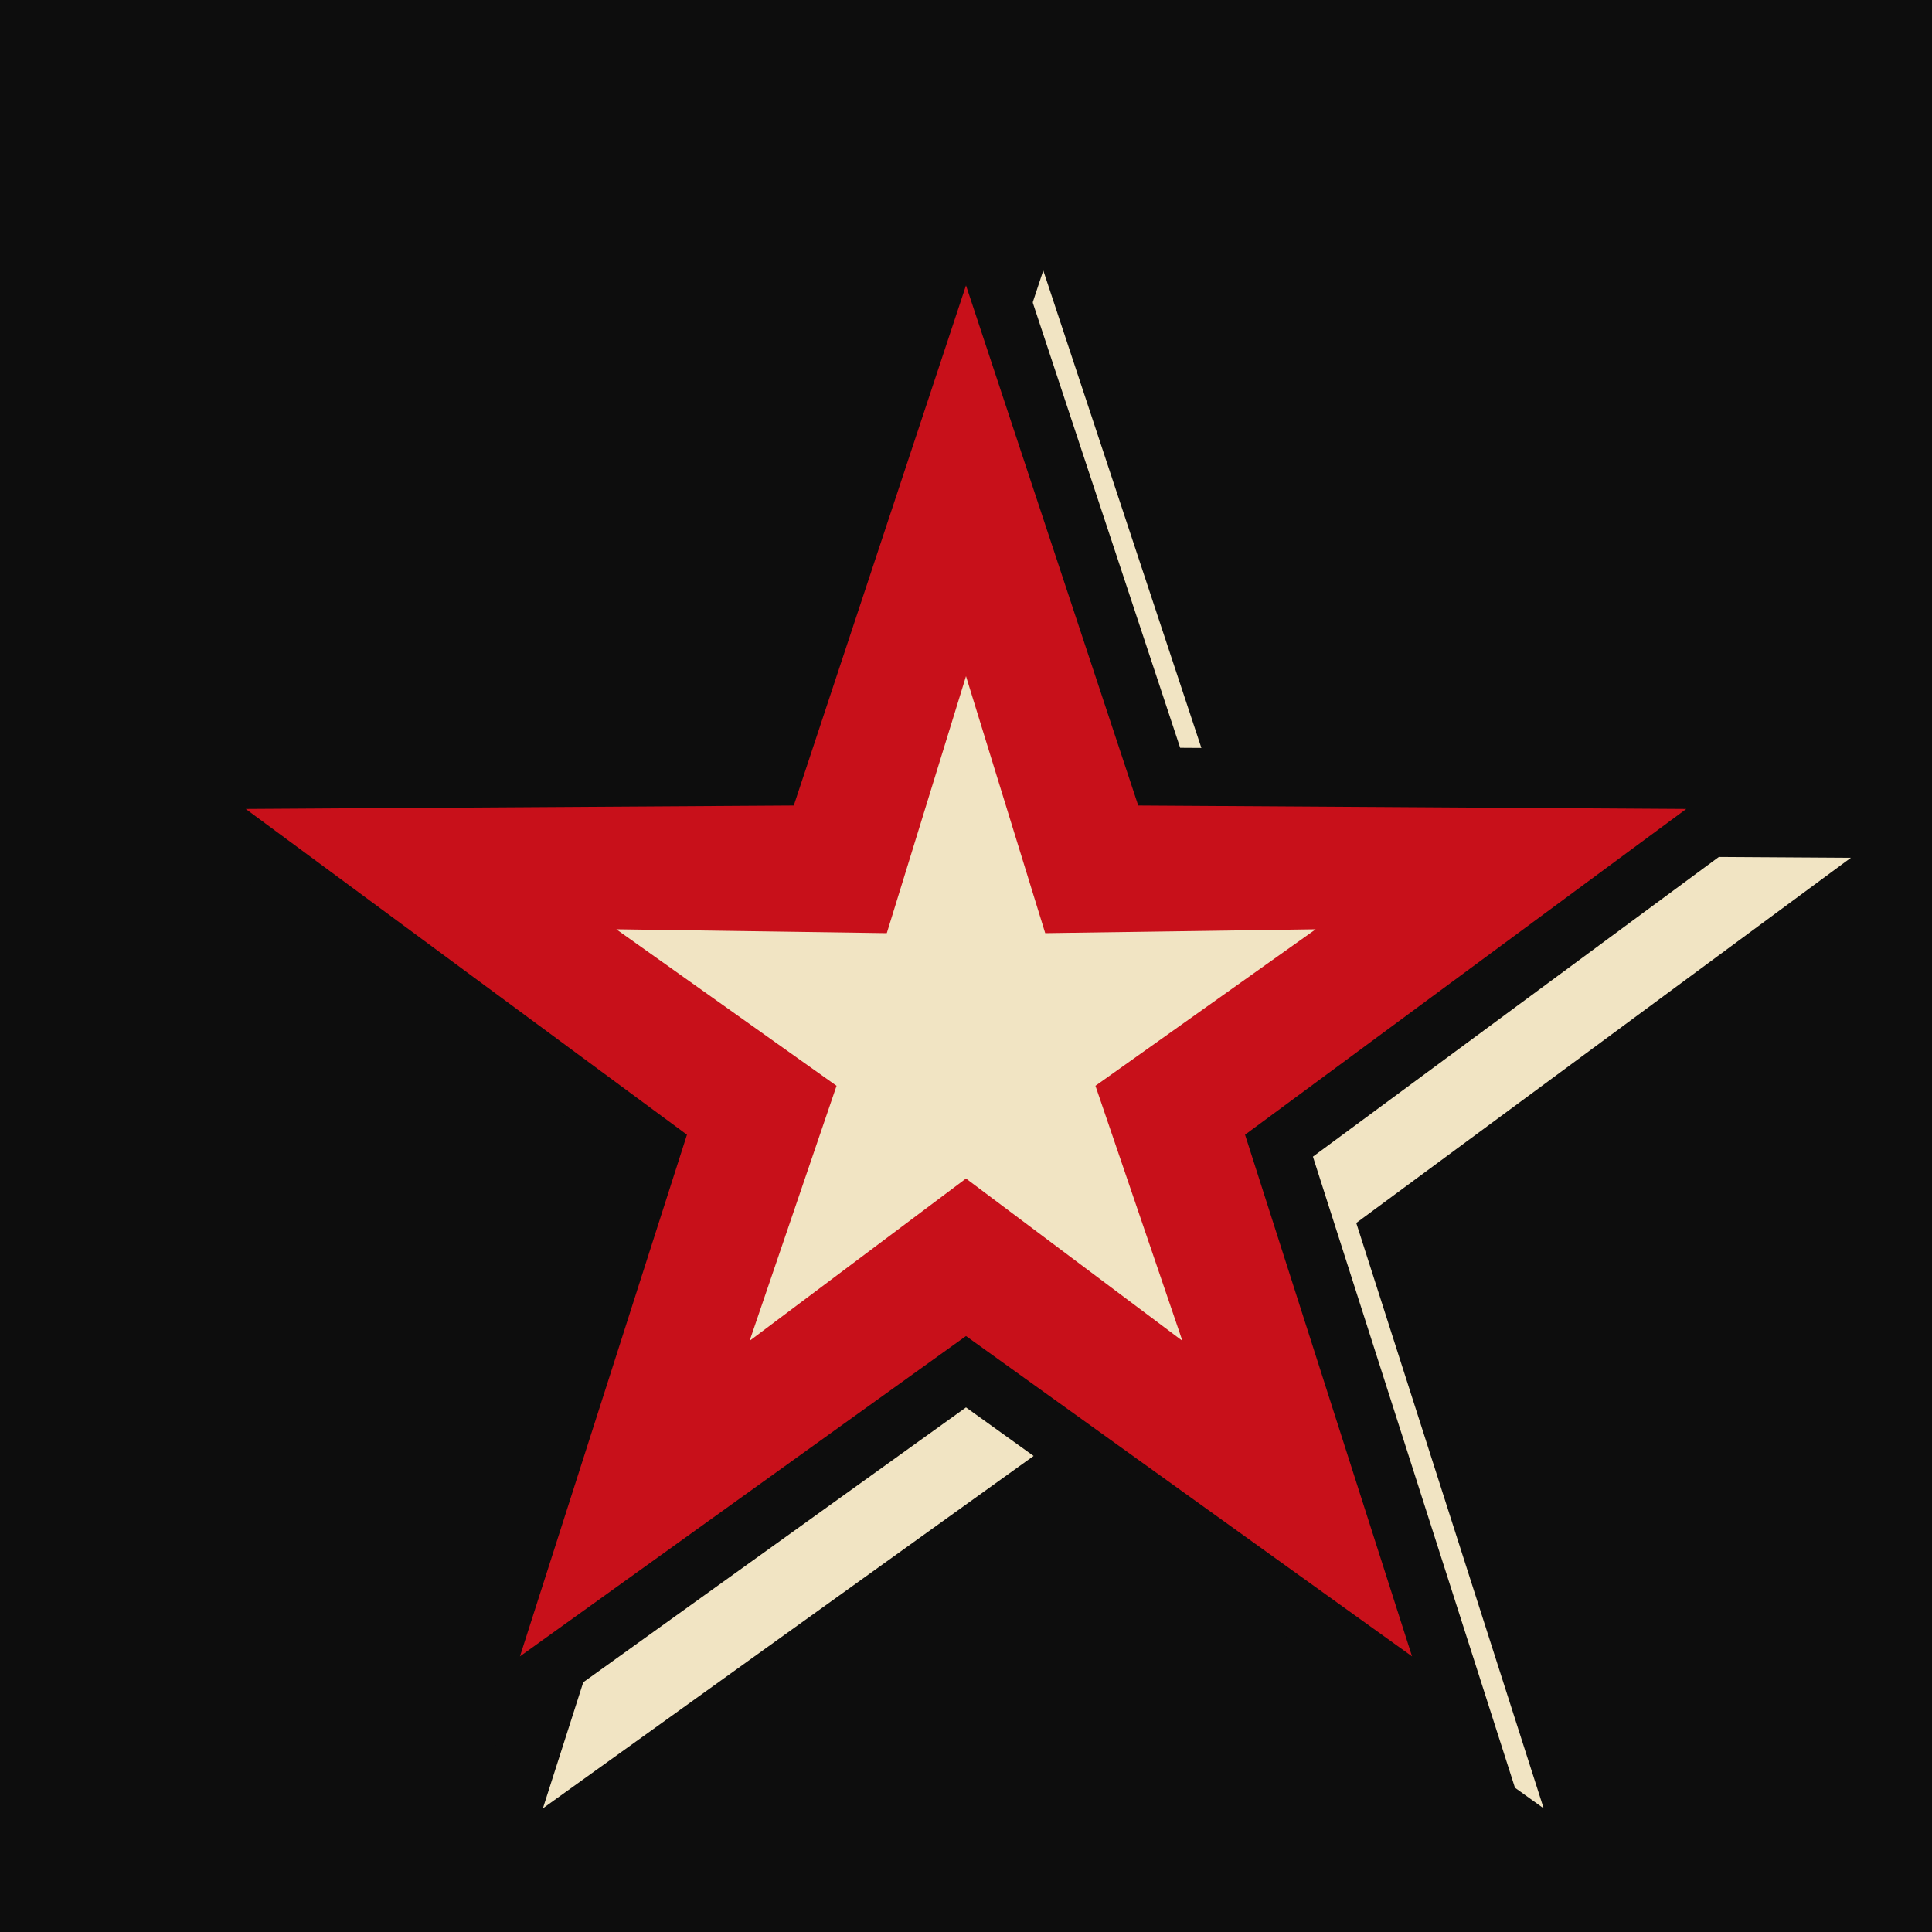
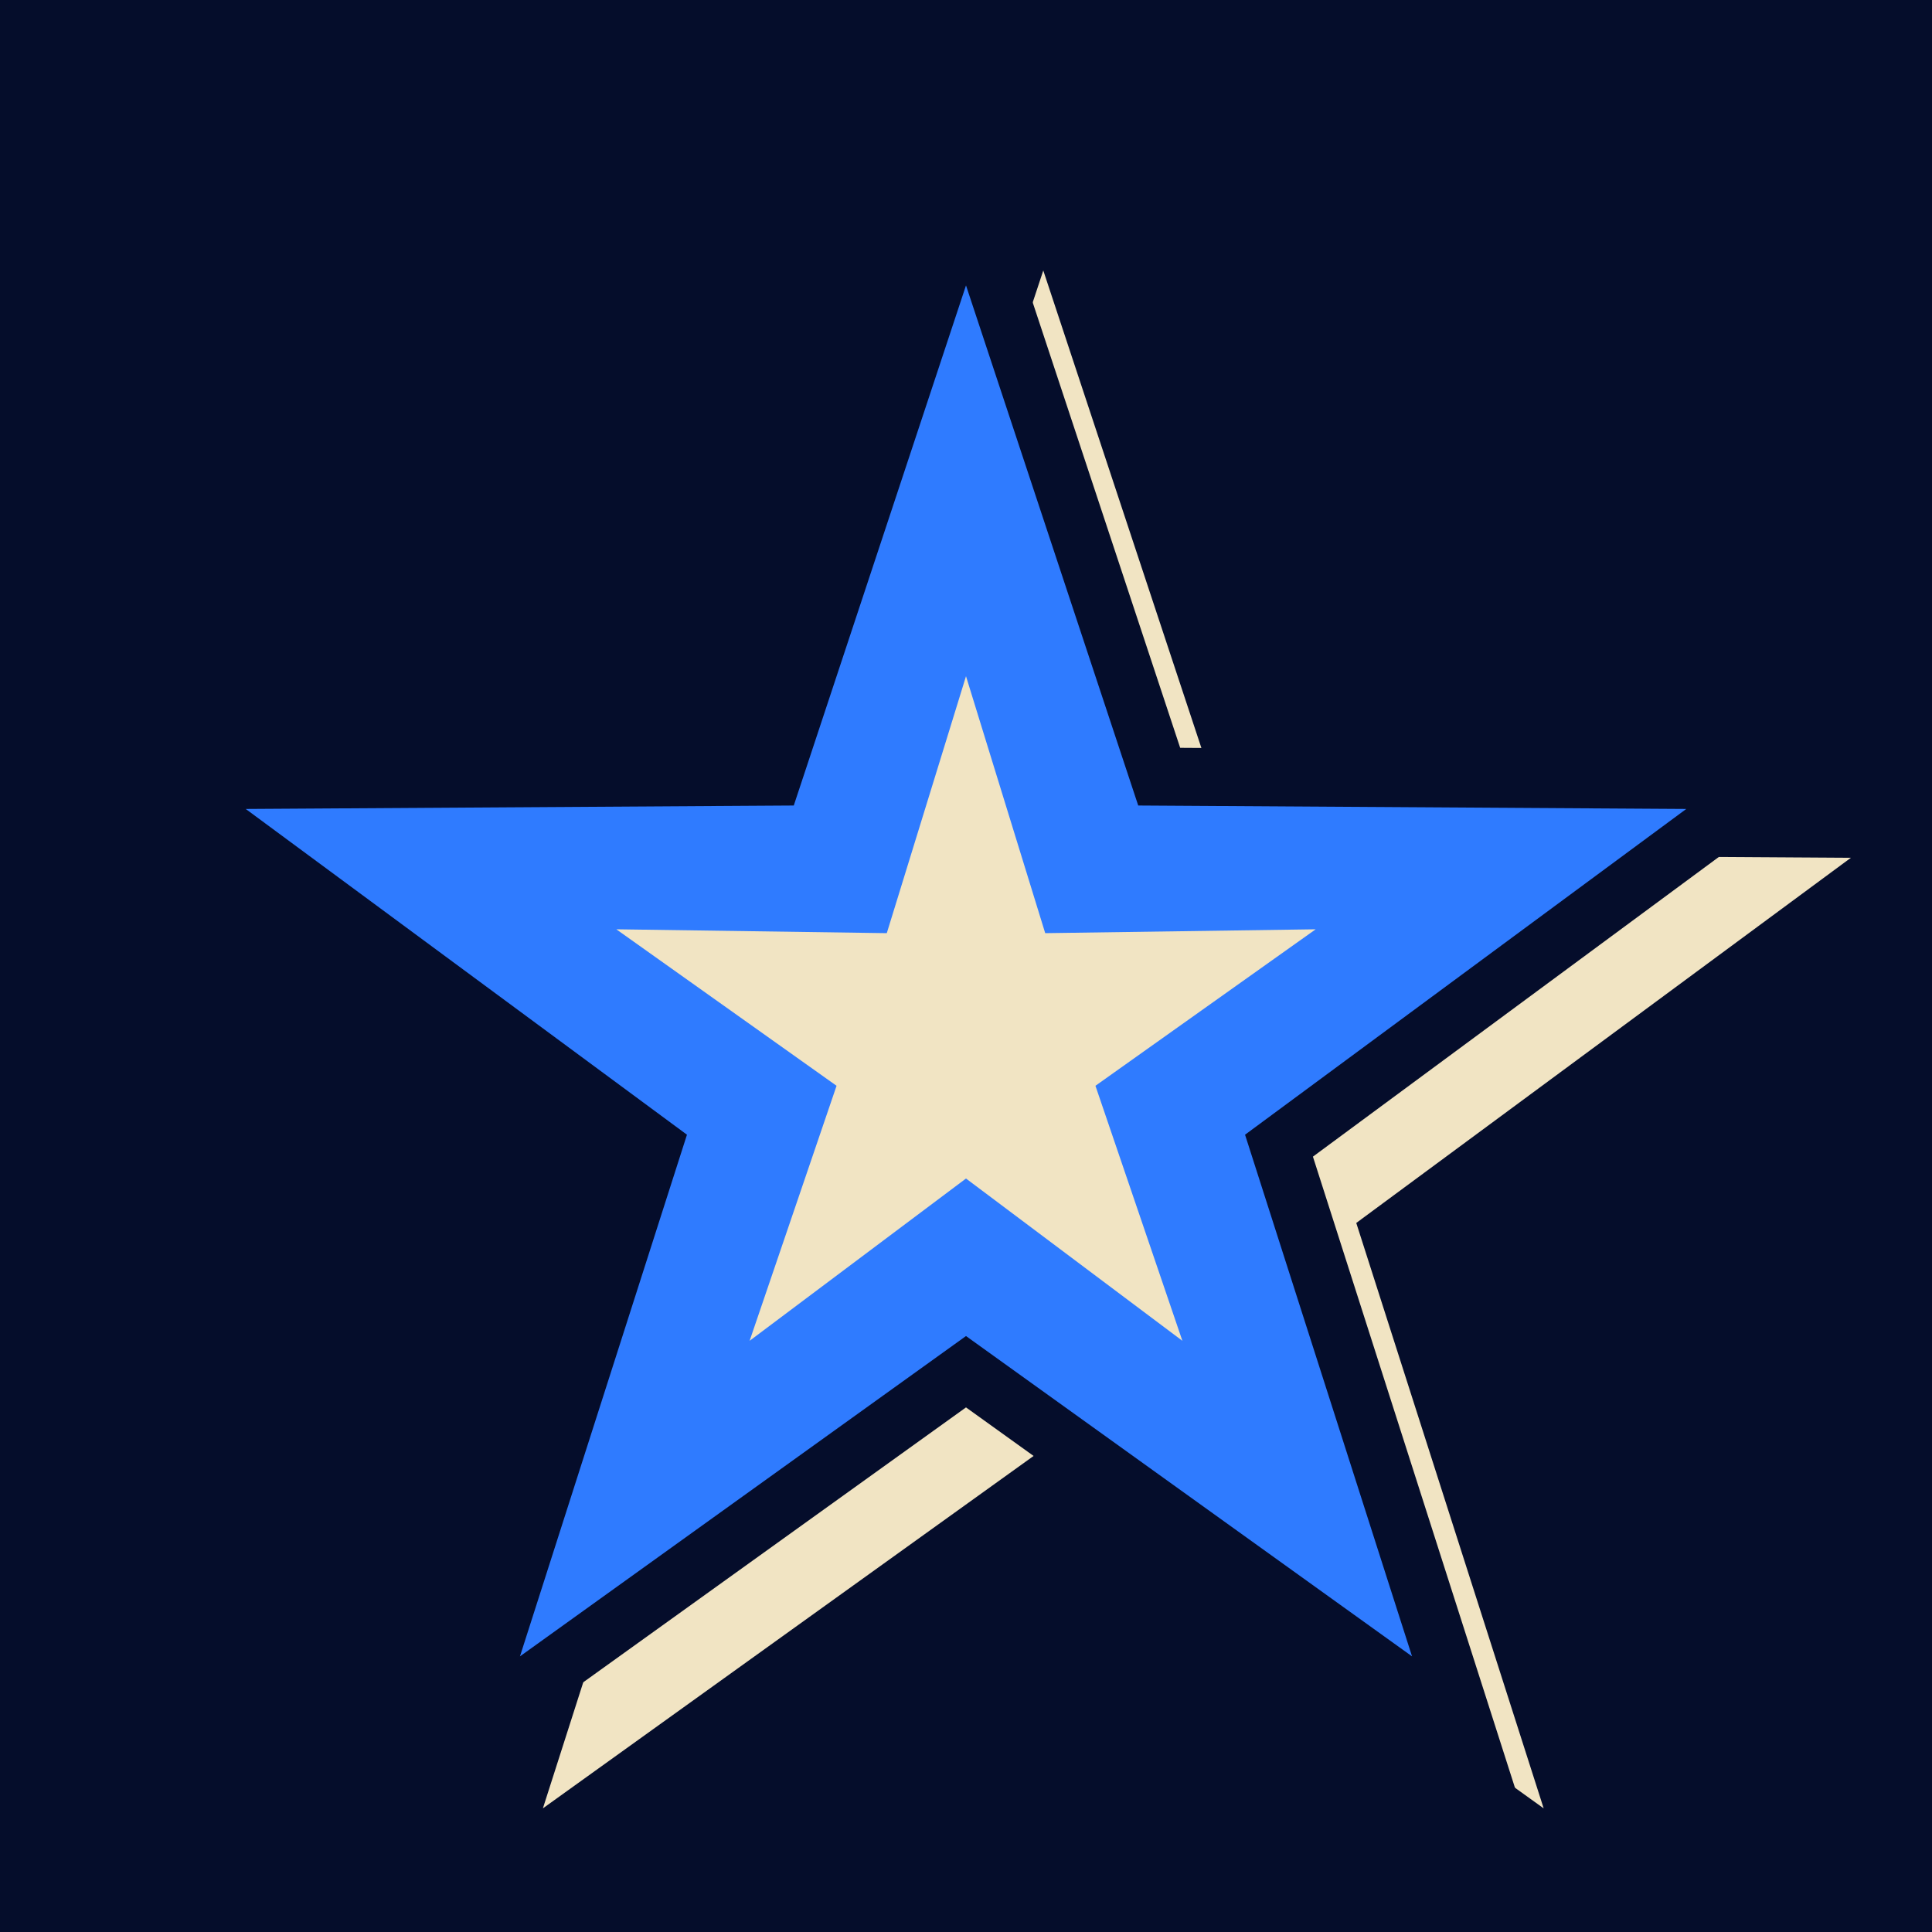
- <svg xmlns="http://www.w3.org/2000/svg" viewBox="0 0 100 100" role="img" aria-label="Estrela vermelha">
-   <rect width="100" height="100" fill="#0d0d0d" />
+ <svg xmlns="http://www.w3.org/2000/svg" viewBox="0 0 100 100" role="img" aria-label="Estrela azul">
+   <rect width="100" height="100" fill="#050d2b" />
  <polygon points="54.0,14.0 64.0,44.2 95.8,44.4 70.2,63.3 79.9,93.6 54.0,75.0 28.1,93.6 37.8,63.3 12.2,44.4 44.0,44.2" fill="#f1e4c3" />
-   <polygon points="50.0,10.0 60.0,40.2 91.8,40.4 66.2,59.3 75.9,89.6 50.0,71.0 24.1,89.6 33.8,59.3 8.2,40.4 40.0,40.2" fill="#c8101a" stroke="#0d0d0d" stroke-width="3" stroke-linejoin="miter" />
+   <polygon points="50.0,10.0 60.0,40.2 91.8,40.4 66.2,59.3 75.9,89.6 50.0,71.0 24.1,89.6 33.8,59.3 8.2,40.4 40.0,40.2" fill="#2f7bff" stroke="#050d2b" stroke-width="3" stroke-linejoin="miter" />
  <polygon points="50.0,35.0 54.1,48.3 68.1,48.1 56.7,56.2 61.2,69.4 50.0,61.0 38.8,69.4 43.3,56.2 31.9,48.1 45.9,48.3" fill="#f1e4c3" />
</svg>
